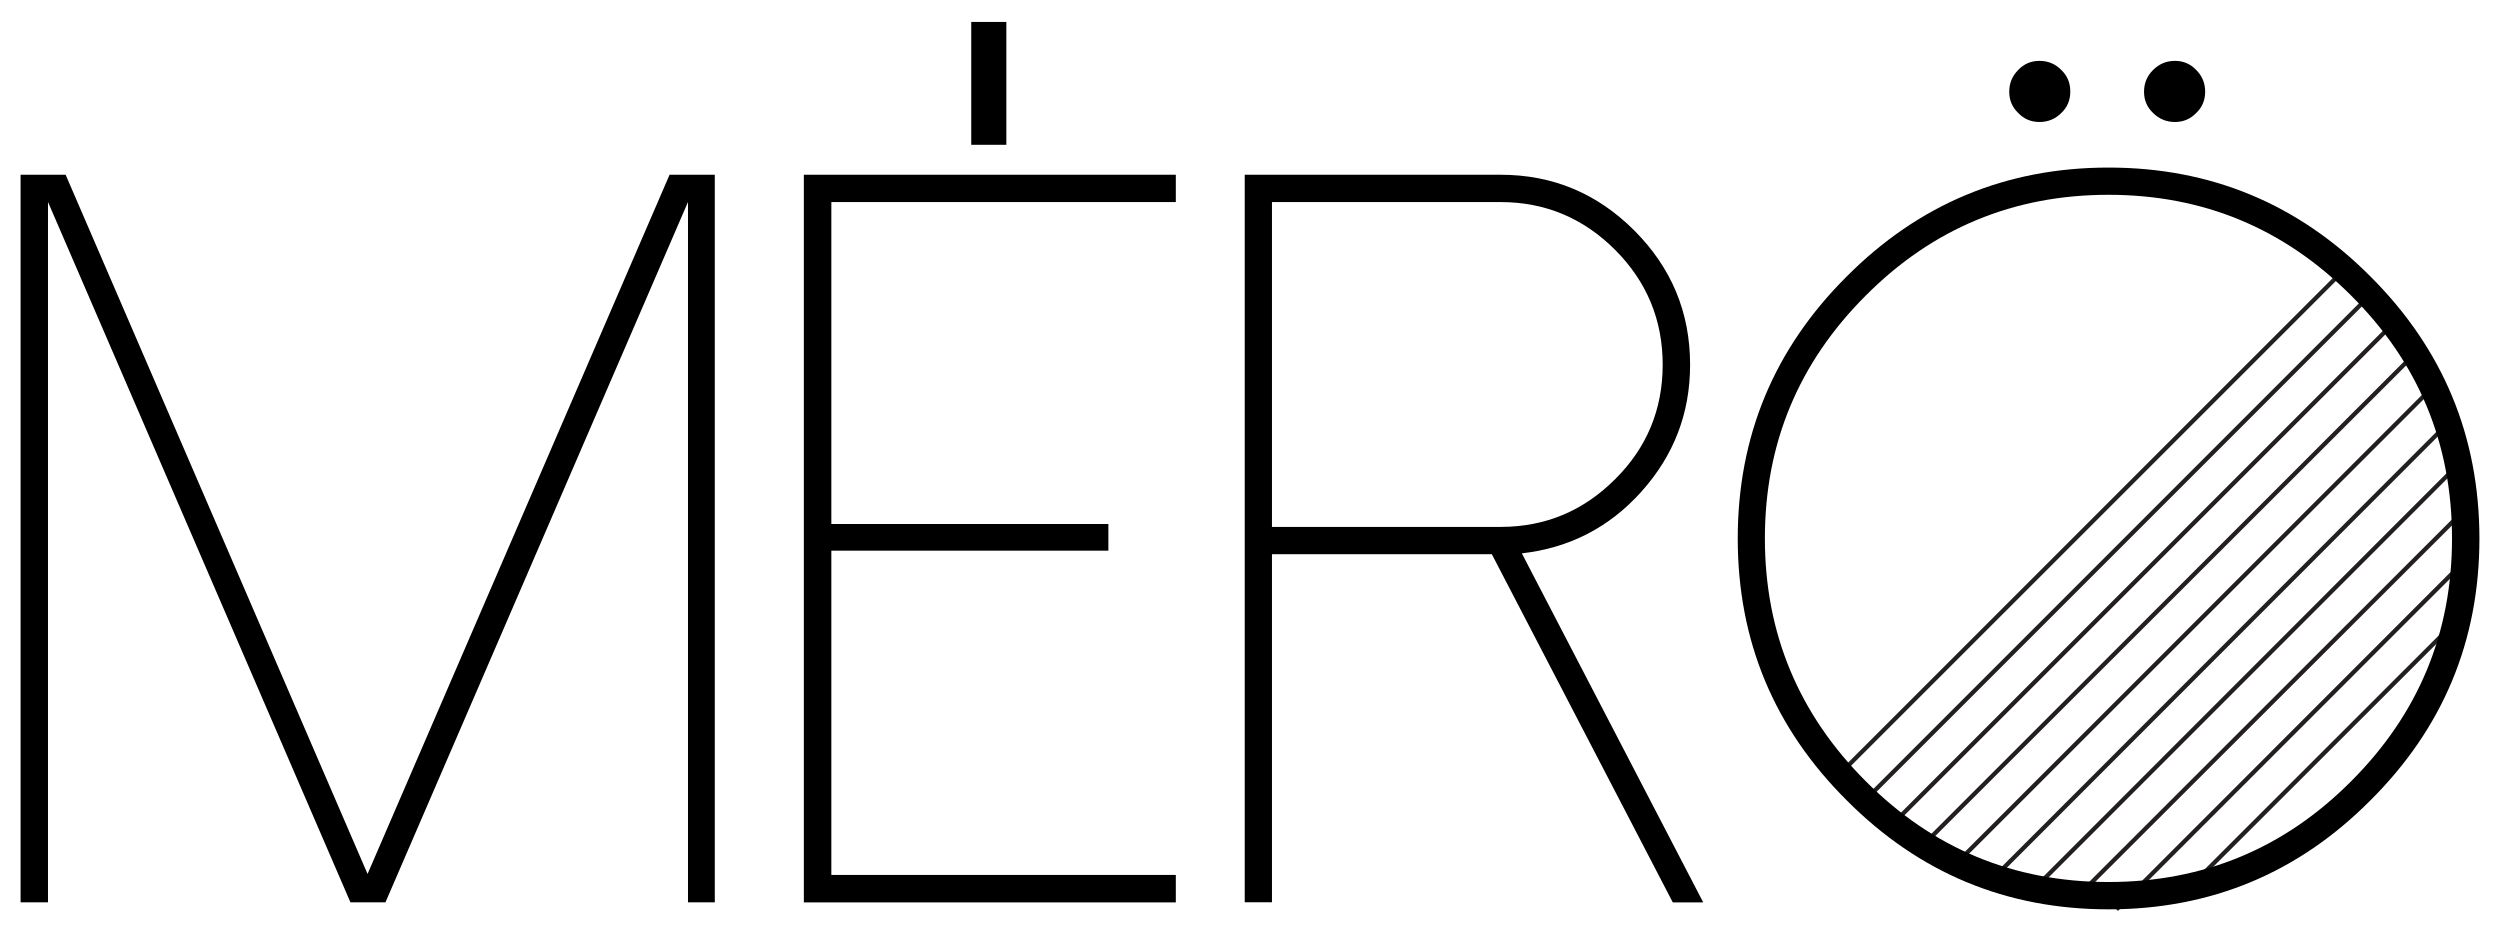
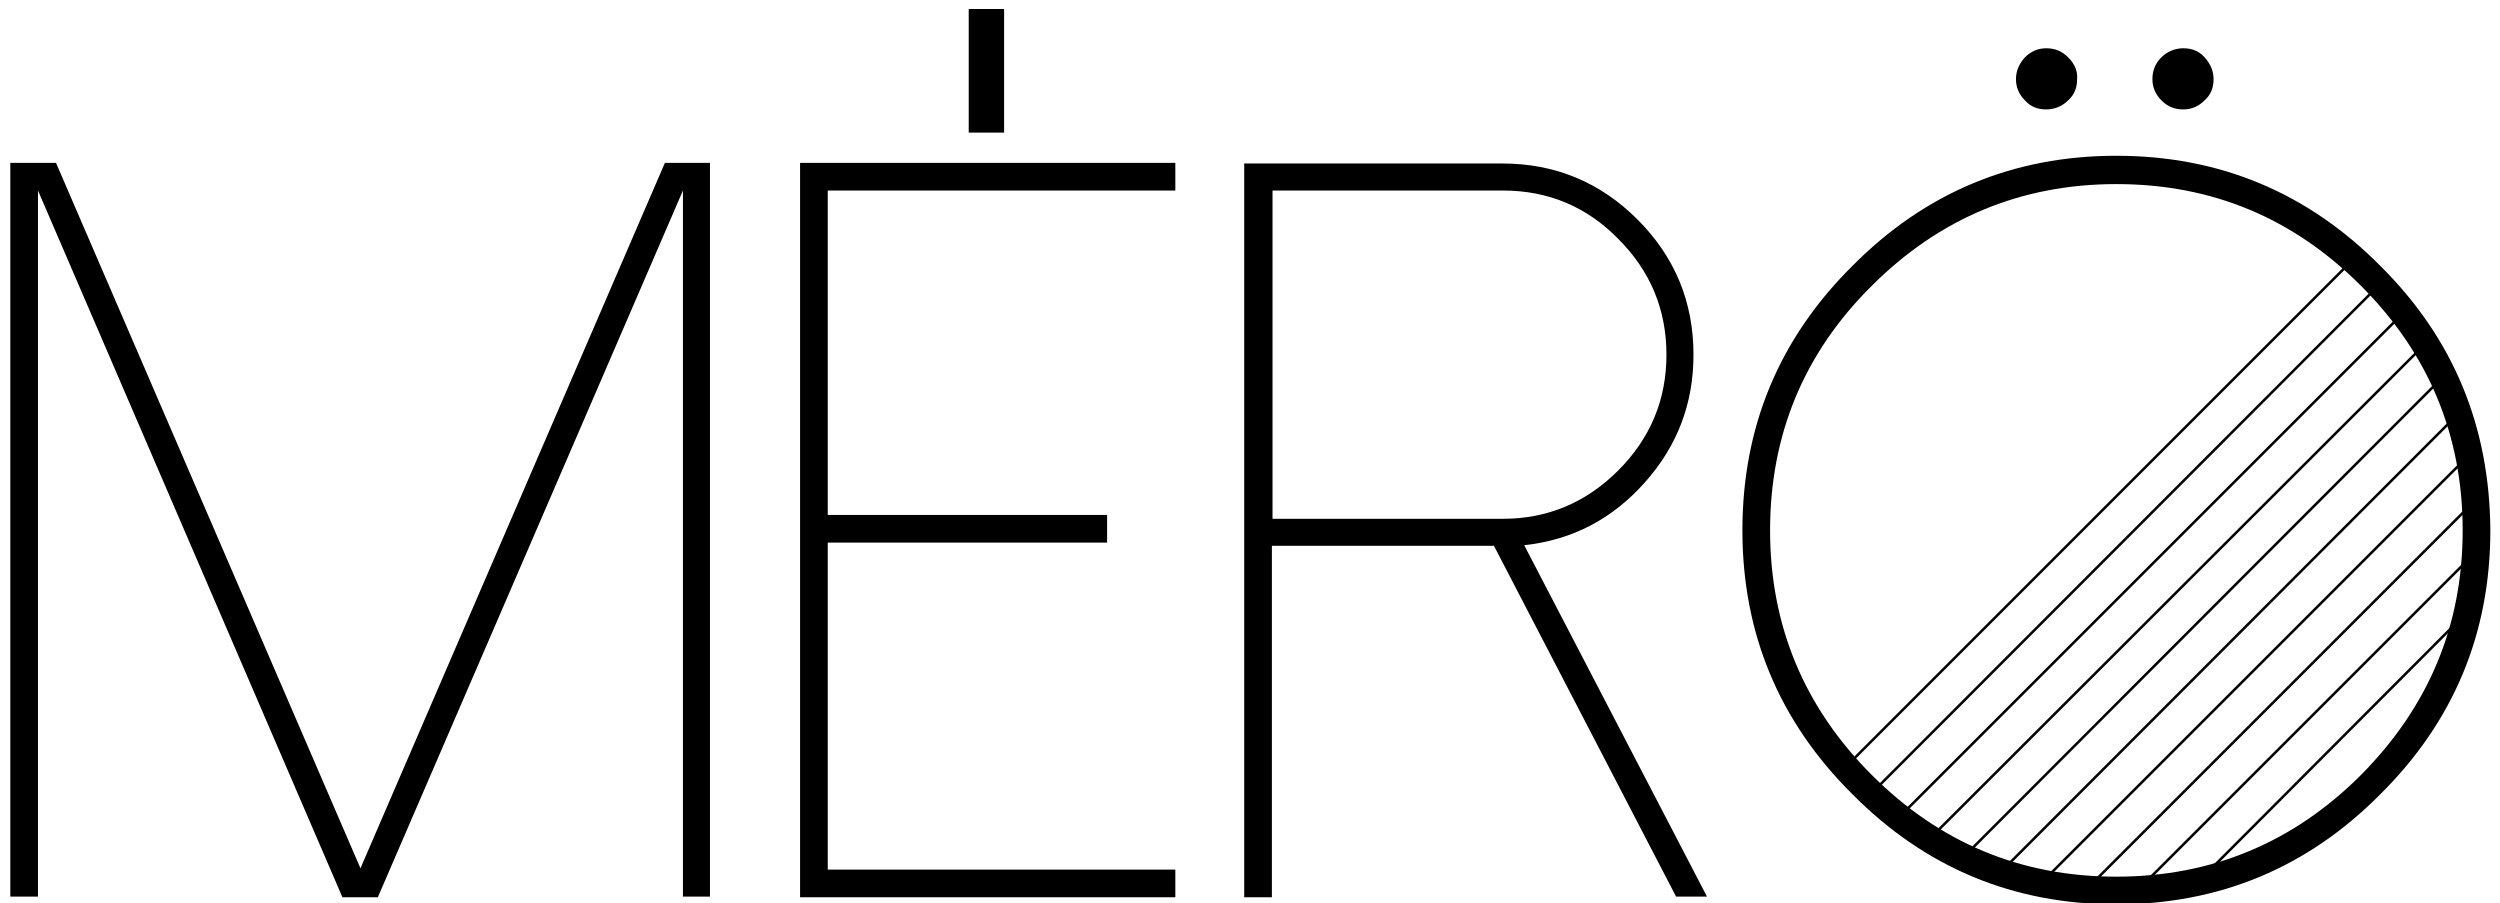
- <svg xmlns="http://www.w3.org/2000/svg" version="1" width="28.914" height="10.771" viewBox="0 0 28.914 10.771">
-   <path d="M11.233.254h.406v1.421h-.406zM8.267 2.021v8.415h-.31v-8.1l-3.499 8.1h-.405l-3.498-8.1v8.1H.238V2.021h.521l3.492 8.087 3.493-8.087h.523zM13.599 2.021v.316H9.615V6.06h3.204v.309H9.615v3.75h3.984v.318H9.297V2.021M19.347 10.437L17.254 6.41h-2.543v4.025h-.315V2.021h2.959c.602 0 1.117.215 1.547.645.43.431.645.947.645 1.553 0 .561-.188 1.049-.563 1.467-.371.414-.832.651-1.383.714l2.098 4.037h-.352zm-4.636-4.343h2.644c.516 0 .957-.184 1.324-.551.366-.362.551-.806.551-1.325 0-.519-.185-.963-.551-1.329-.367-.367-.81-.552-1.324-.552h-2.644v3.757zM23.84.809c-.069-.07-.153-.105-.252-.105-.098 0-.18.035-.246.105-.069.069-.104.153-.104.252 0 .098.035.18.104.246.066.069.148.104.246.104.099 0 .183-.035.252-.104.07-.066.104-.148.104-.246.001-.099-.032-.183-.104-.252zM25.4.809c-.066-.07-.148-.105-.246-.105s-.182.035-.252.105c-.07.069-.105.153-.105.252 0 .098.035.18.105.246.07.069.154.104.252.104s.18-.035.246-.104c.07-.066.104-.148.104-.246 0-.099-.034-.183-.104-.252z" />
-   <path stroke="#231F20" stroke-width=".05" stroke-miterlimit="10" d="M27.027 3.204l-5.799 5.798M27.324 3.502l-5.775 5.775M27.621 3.8l-5.774 5.773M27.828 4.192l-5.66 5.656M28.181 4.433l-5.57 5.568M28.291 4.917l-5.317 5.32M28.445 5.359l-4.961 4.963M28.455 5.946L24 10.397M28.41 6.584l-3.932 3.934M28.32 7.27l-3.111 3.108" />
-   <path d="M27.416 3.198c-.836-.84-1.846-1.26-3.029-1.26-1.183 0-2.193.42-3.029 1.26-.84.836-1.26 1.847-1.26 3.03 0 1.183.42 2.192 1.26 3.028.836.841 1.847 1.261 3.029 1.261 1.184 0 2.193-.42 3.029-1.261.84-.836 1.26-1.846 1.26-3.028-.001-1.183-.422-2.194-1.26-3.03zm-.223 5.837c-.773.777-1.709 1.166-2.807 1.166-1.099 0-2.033-.389-2.808-1.166-.776-.777-1.166-1.713-1.166-2.807 0-1.099.39-2.034 1.166-2.809.772-.776 1.709-1.166 2.808-1.166 1.098 0 2.032.39 2.807 1.166.777.773 1.166 1.71 1.166 2.809 0 1.095-.389 2.03-1.166 2.807z" />
+ <svg xmlns="http://www.w3.org/2000/svg" version="1" viewBox="0 0 388.4 140.2">
+   <style>.st0{fill:none;stroke:#000000;stroke-width:0.4;stroke-miterlimit:10;}</style>
+   <g id="Header">
+     <path d="M150.5 1.4h5.5v19.2h-5.5zM110.3 25.3v114h-4.2V29.6L58.7 139.4h-5.5L5.9 29.6v109.7H1.6v-114h7.1L56 134.9l47.3-109.6h7zM182.6 25.3v4.3h-54V80H172v4.3h-43.4v50.8h54v4.3h-58.3V25.3zM321.3 8.9c-1-1-2.1-1.4-3.4-1.4-1.3 0-2.4.5-3.3 1.4-.9 1-1.4 2.1-1.4 3.4 0 1.3.5 2.4 1.4 3.3.9 1 2 1.4 3.3 1.4 1.3 0 2.5-.5 3.4-1.4 1-.9 1.4-2 1.4-3.3.1-1.3-.4-2.4-1.4-3.4zM342.5 8.9c-.9-1-2-1.4-3.3-1.4-1.3 0-2.5.5-3.4 1.4-1 1-1.4 2.1-1.4 3.4 0 1.3.5 2.4 1.4 3.3 1 1 2.1 1.4 3.4 1.4 1.3 0 2.4-.5 3.3-1.4 1-.9 1.4-2 1.4-3.3 0-1.3-.5-2.4-1.4-3.4z" />
+     <path class="st0" d="M364.5 41.4L286 119.9M368.5 45.4l-78.6 78.7M372.6 49.4l-78.1 78.1M375.4 54.8l-76.7 76.6M380.1 58l-75.4 75.5M381.6 64.6l-72 72.1M383.7 70.6l-67.2 67.2M383.8 78.5l-60.3 60.3M383.2 87.2L330 140.4M382 96.4l-42.1 42.2" />
+     <path d="M369.8 41.3c-11.3-11.4-25-17.1-41-17.1s-29.7 5.7-41 17.1c-11.4 11.3-17.1 25-17.1 41.1 0 16 5.7 29.7 17.1 41 11.3 11.4 25 17.1 41 17.1s29.7-5.7 41-17.1c11.4-11.3 17.1-25 17.1-41-.1-16.1-5.7-29.8-17.1-41.1zm-3 79.1c-10.5 10.5-23.2 15.8-38 15.8-14.9 0-27.5-5.3-38-15.8S275 97.2 275 82.4c0-14.9 5.3-27.6 15.8-38 10.5-10.5 23.2-15.8 38-15.8 14.9 0 27.5 5.3 38 15.8s15.8 23.2 15.8 38-5.3 27.4-15.8 38zM236.8 84.7c7.5-.8 13.7-4.1 18.7-9.7 5.1-5.7 7.6-12.3 7.6-19.9 0-8.2-2.9-15.2-8.7-21-5.8-5.8-12.8-8.7-21-8.7h-40.1v114h4.3V84.8h34.5l28.3 54.5h4.8l-28.4-54.6zm-39.1-4.2V29.6h35.8c7 0 13 2.5 17.9 7.5 5 5 7.5 11 7.5 18s-2.5 13-7.5 18-11 7.5-17.9 7.5h-35.8z" />
+   </g>
</svg>
